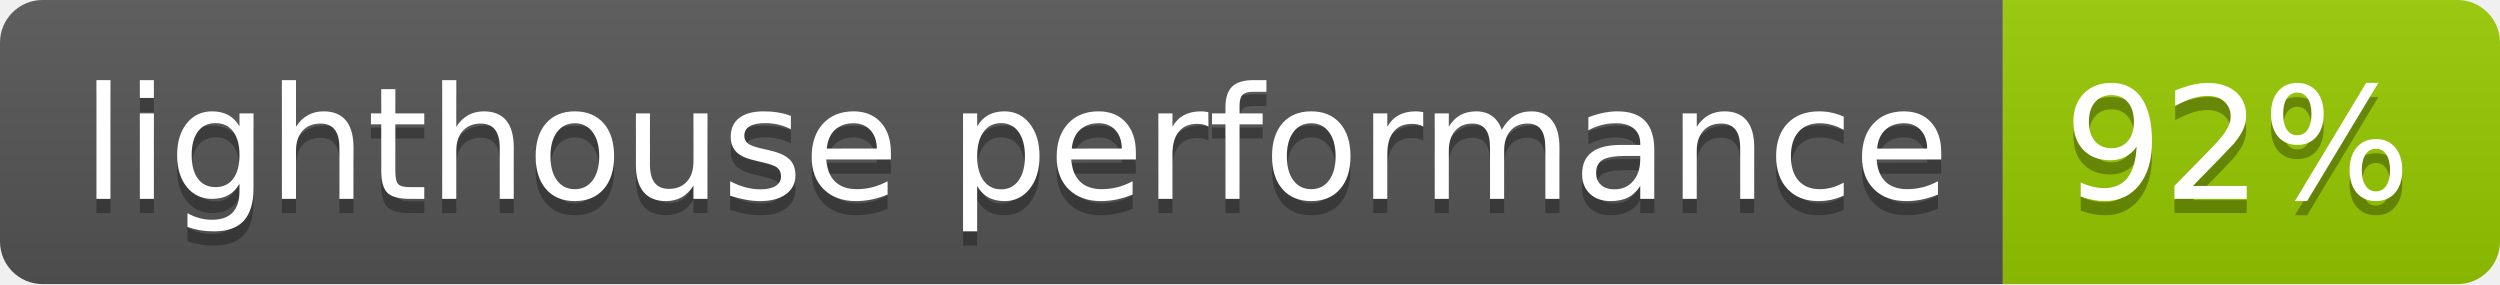
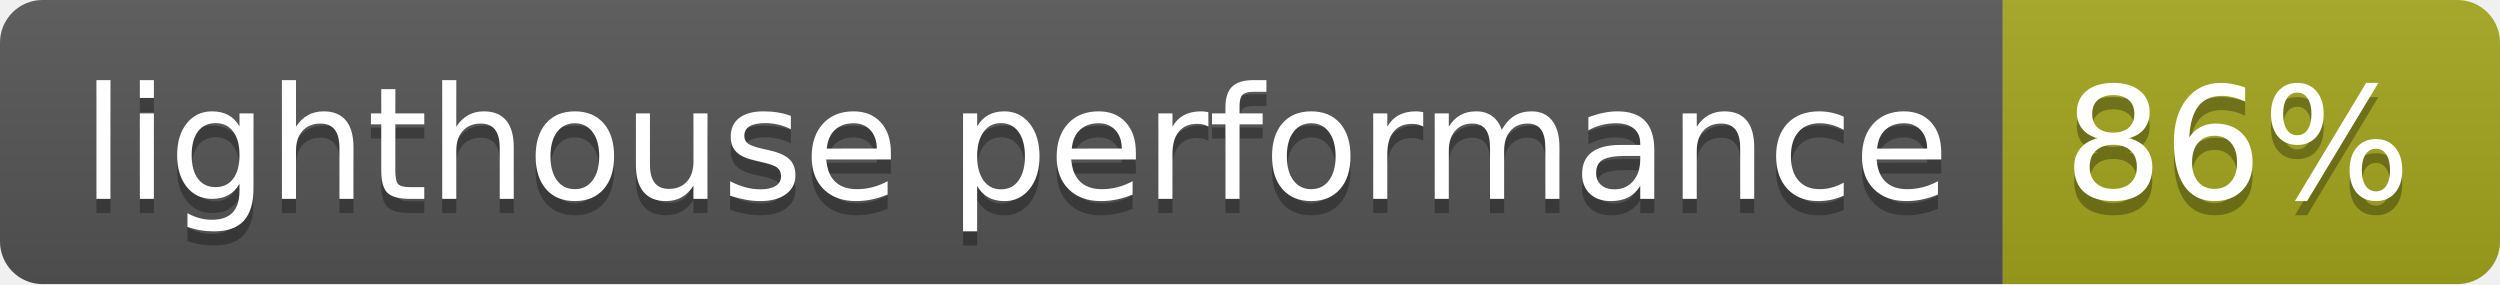
<svg xmlns="http://www.w3.org/2000/svg" width="176" height="20">
  <linearGradient id="s" x2="0" y2="100%">
    <stop offset="0" stop-color="#bbb" stop-opacity=".1" />
    <stop offset="1" stop-opacity=".1" />
  </linearGradient>
  <clipPath id="r">
    <rect width="176" height="20" rx="3" fill="#fff" />
  </clipPath>
  <g clip-path="url(#r)">
    <rect width="141" height="20" fill="#555" />
-     <rect x="141" width="35" height="20" fill="#97ca00" />
+     <rect x="141" width="35" height="20" fill="#a4a61d" />
    <rect width="176" height="20" fill="url(#s)" />
  </g>
  <g fill="#fff" text-anchor="middle" font-family="Verdana,Geneva,DejaVu Sans,sans-serif" text-rendering="geometricPrecision" font-size="110">
    <text x="715" y="150" fill="#010101" fill-opacity=".3" transform="scale(.1)" textLength="1310">lighthouse performance</text>
    <text x="715" y="140" transform="scale(.1)" textLength="1310">lighthouse performance</text>
-     <text x="1575" y="150" fill="#010101" fill-opacity=".3" transform="scale(.1)" textLength="250">92%</text>
-     <text x="1575" y="140" transform="scale(.1)" textLength="250">92%</text>
+     <text x="1575" y="150" fill="#010101" fill-opacity=".3" transform="scale(.1)" textLength="250">86%</text>
+     <text x="1575" y="140" transform="scale(.1)" textLength="250">86%</text>
  </g>
</svg>
